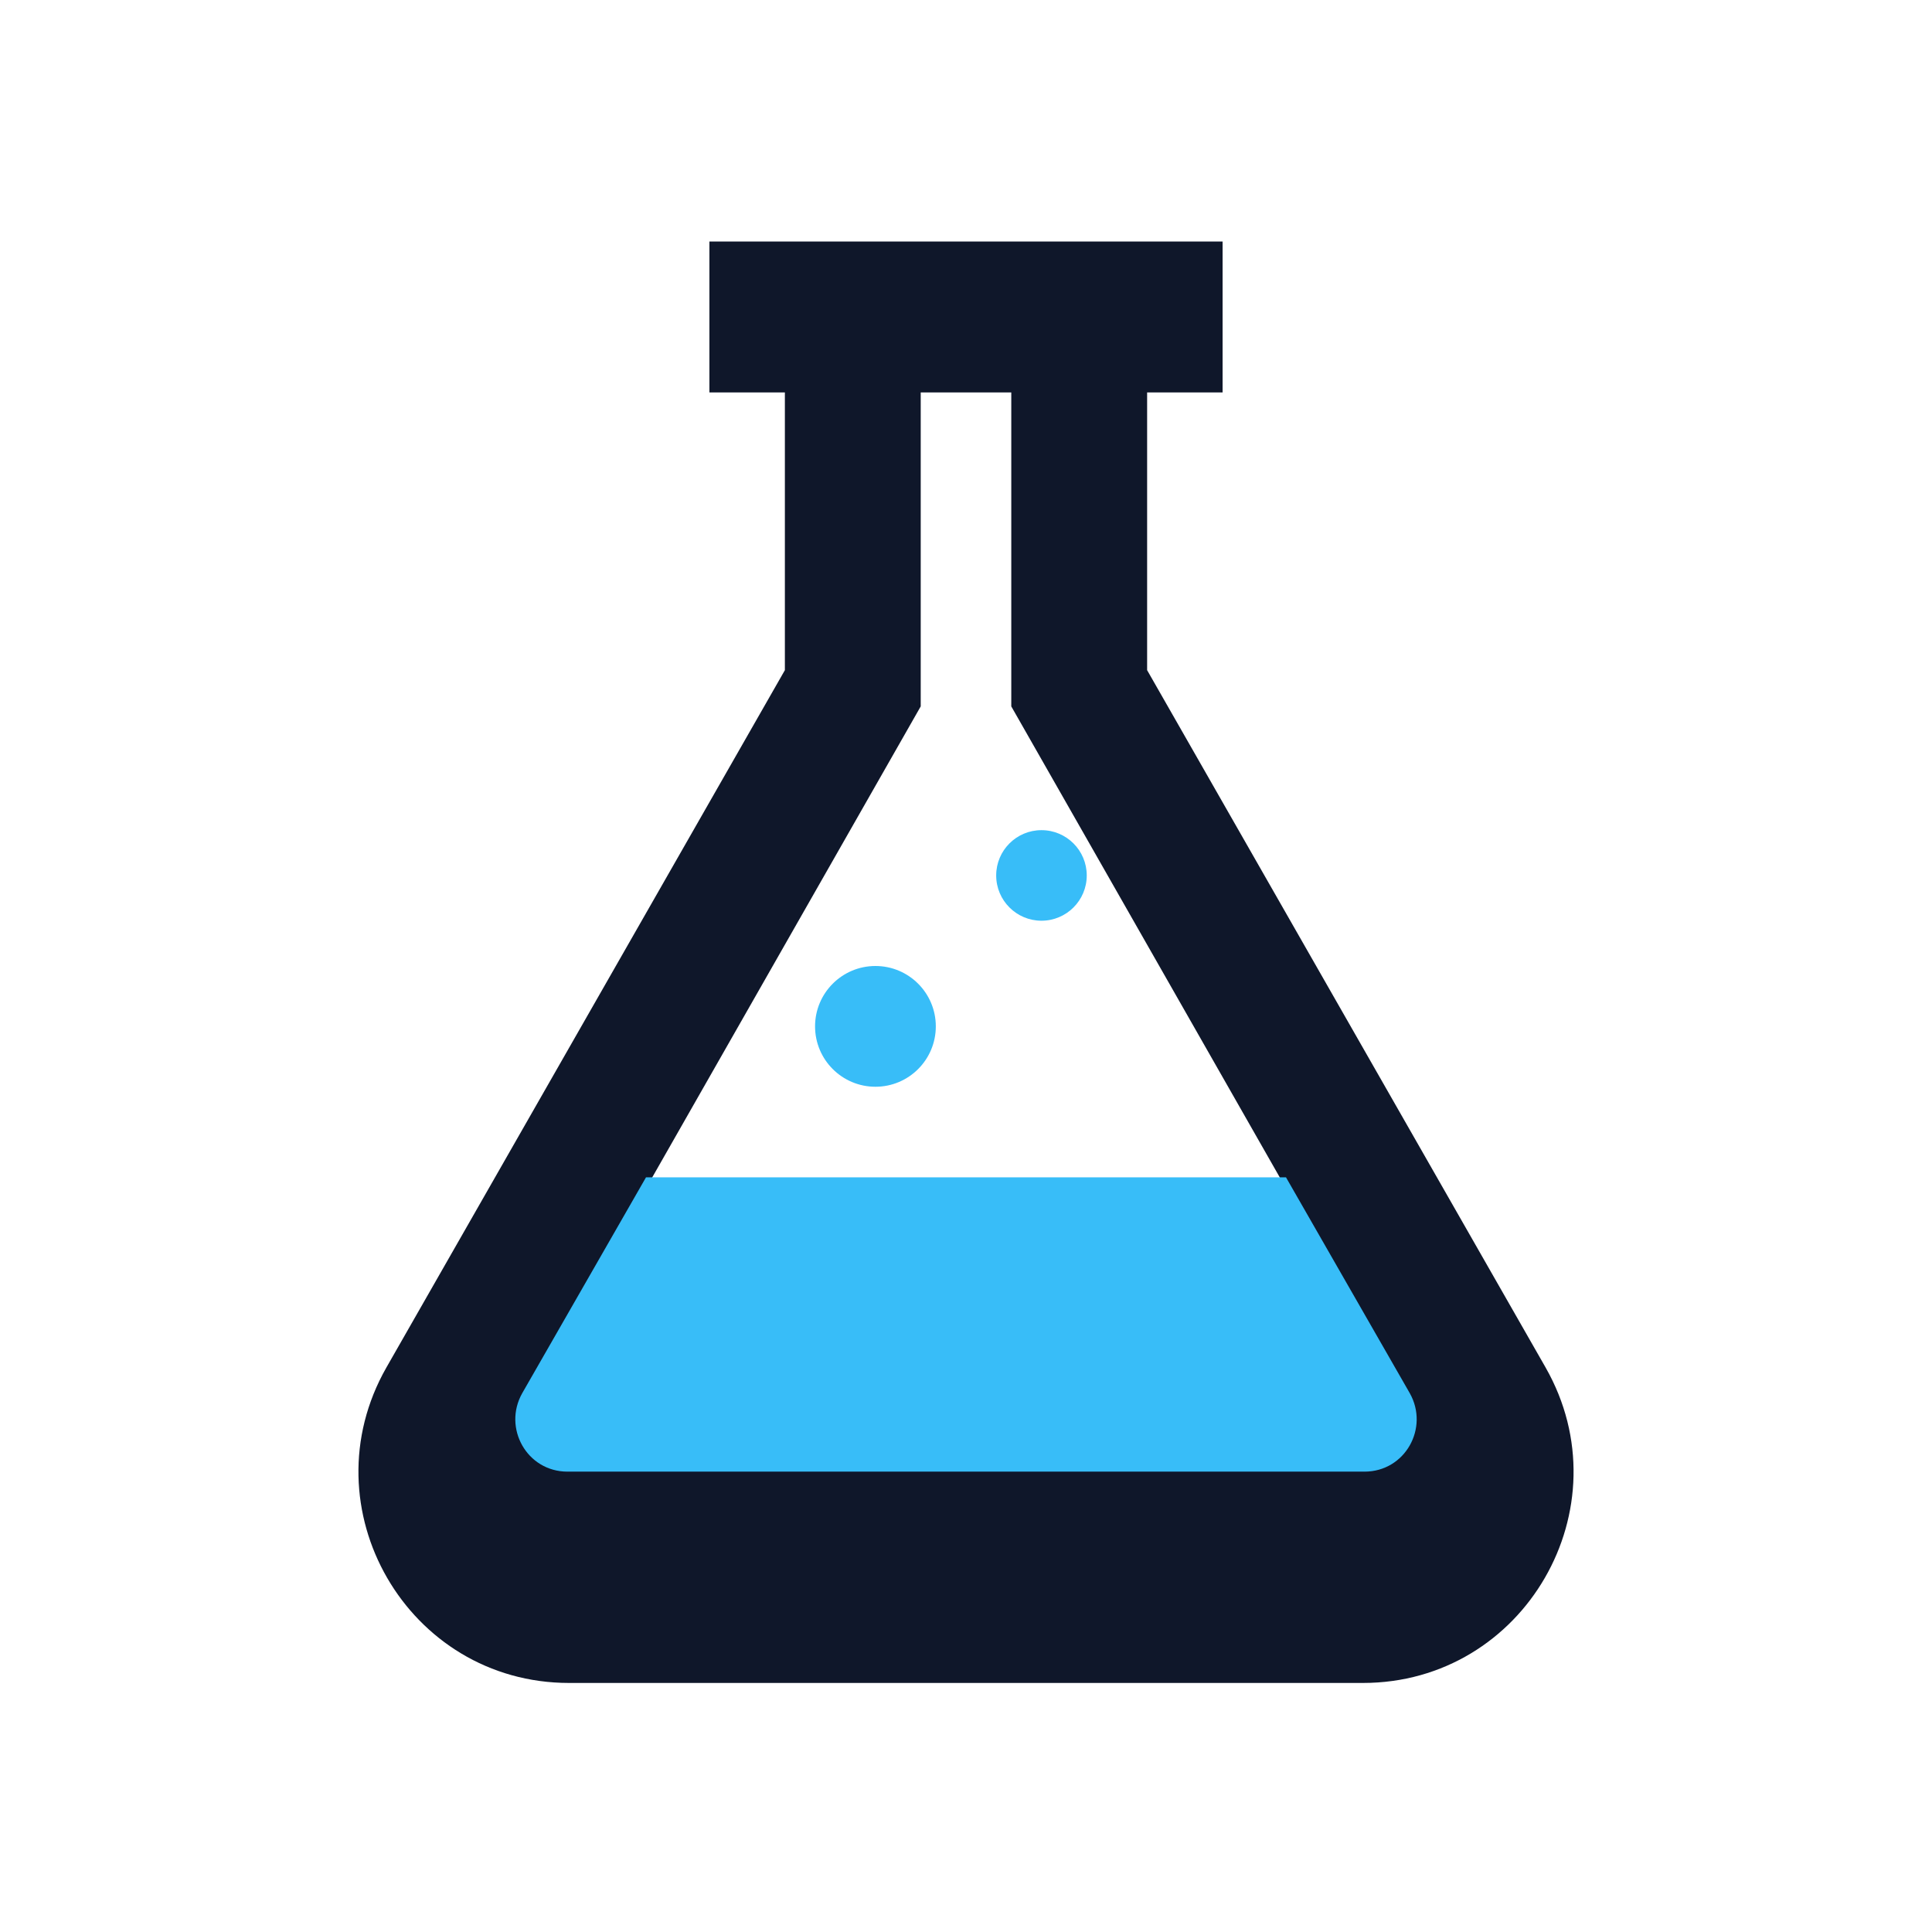
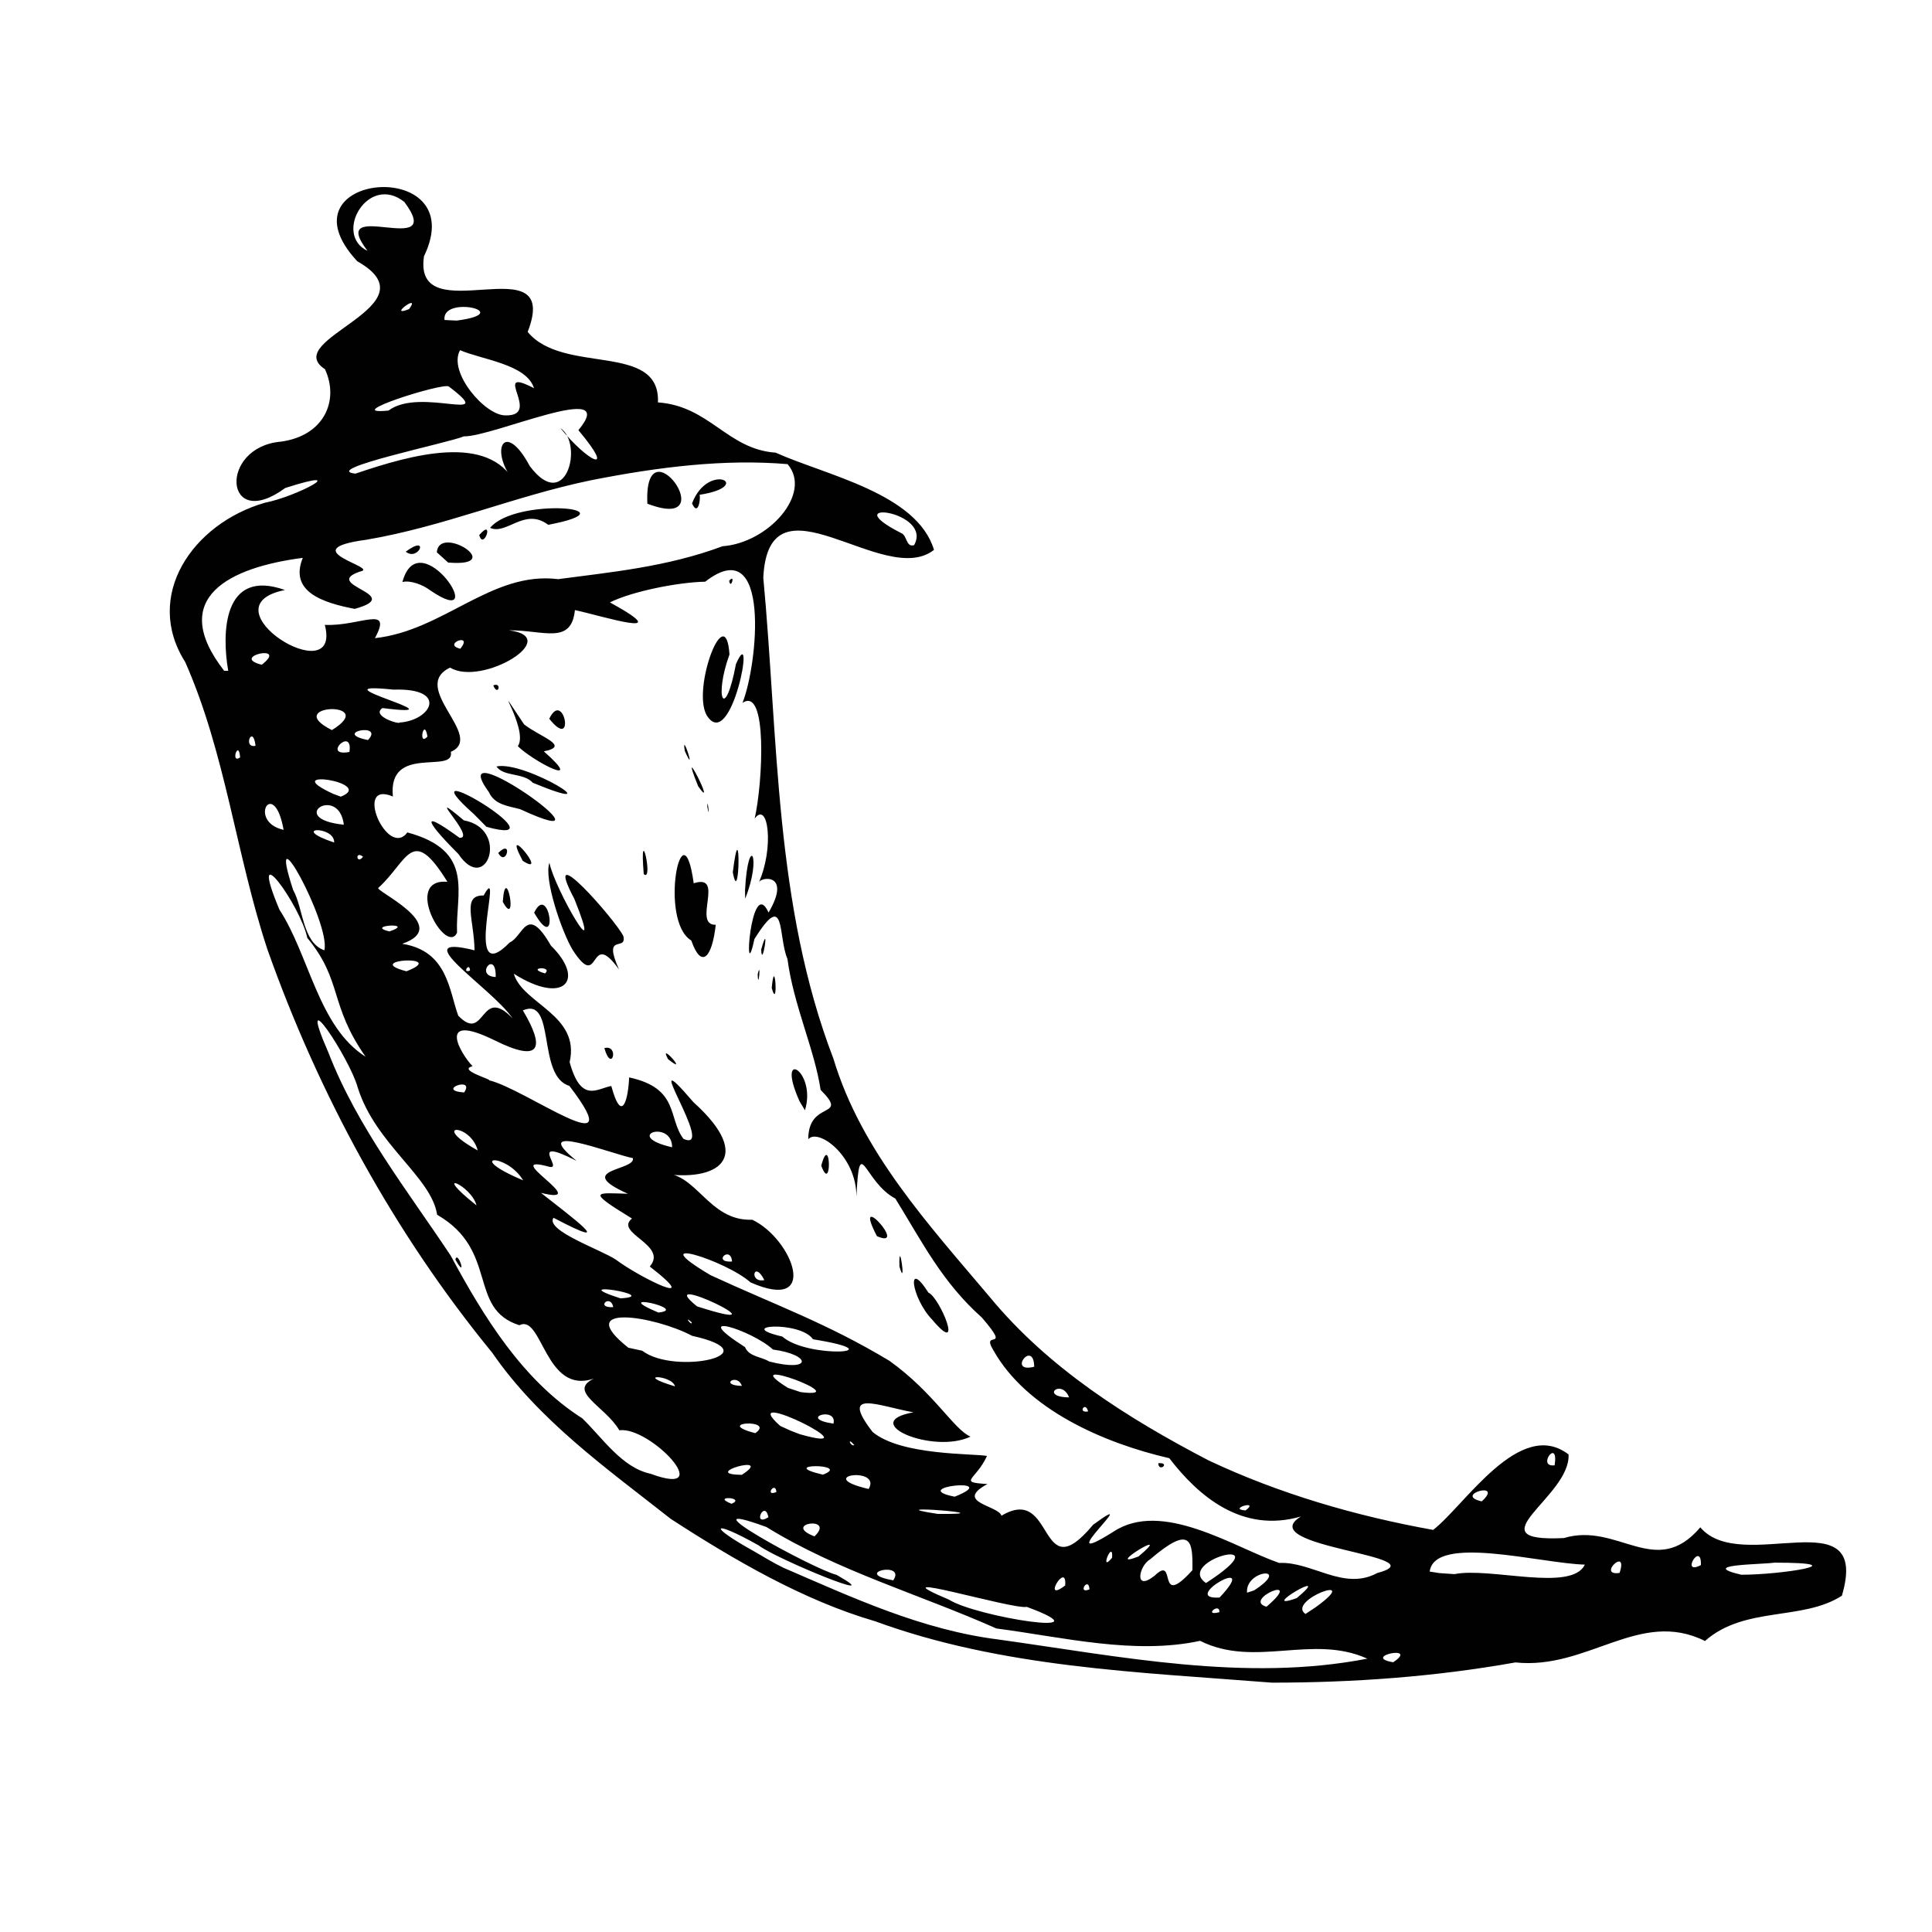
<svg xmlns="http://www.w3.org/2000/svg" viewBox="0 0 128 128">
-   <path fill="#0F172A" d="M47 16h34v10h-5v18.4l26.4 46.2c5.3 9.3-1.4 20.9-12.1 20.9H37.7c-10.7 0-17.4-11.6-12.1-20.9L52 44.4V26h-5V16zm14 10v20.8L37.4 88.2c-1.8 3.1.4 7 4 7h45.2c3.6 0 5.8-3.9 4-7L67 46.8V26h-6z" />
-   <path fill="#38BDF8" d="M42.8 78h42.4l8.2 14.3c1.3 2.3-.3 5.2-3 5.2H37.6c-2.7 0-4.3-2.9-3-5.2L42.8 78z" />
-   <circle cx="58" cy="68" r="4" fill="#38BDF8" />
-   <circle cx="69" cy="58" r="3" fill="#38BDF8" />
+   <path fill="#010101" d="M44.44 100.63c-4.23-3.33-8.74-6.52-11.83-11.01-6.49-7.92-11.49-17.1-14.9-26.74-2.07-6.27-2.77-12.99-5.44-19.02-2.78-4.38.48-9.16 5.27-10.55 2.13-.41 5.89-2.43 1.36-.98-4.06 2.98-4.45-2.71-.29-3.07 2.84-.38 3.89-2.7 2.92-4.8-3.05-1.99 7.4-4.18 2.14-7.15-5.48-5.91 7.66-7.05 4.42-.33-.77 5.16 9.18-.95 6.87 5.01 2.35 2.86 8.8.65 8.63 4.67 3.42.24 4.6 3.11 7.8 3.33 3.33 1.5 9.36 2.69 10.49 6.44-3.3 2.61-10.95-5.4-11.31 1.84 1 10.69.74 21.7 4.65 31.88 1.85 6.16 6.33 11.01 10.38 15.81 3.88 4.7 9.12 8.01 14.48 10.8 4.69 2.21 9.75 3.68 14.87 4.6 2.07-1.59 5.74-7.48 8.97-5 .16 2.8-6.42 5.84-.31 5.54 3.59-1.08 6.08 2.77 9.04-.71 2.72 3.23 11.32-2.06 9.38 4.53-2.62 1.69-6.44.67-9.07 3-4.33-2.16-7.77 1.93-12.56 1.42-5.32.95-10.73 1.34-16.13 1.34-8.85-.7-17.89-.99-26.3-4.07-4.74-1.38-9.37-4.08-13.53-6.78zm7.47 3.24c4.63 2 9.16 4.11 14.23 4.75 8.05 1.12 16.37 2.84 24.45 1.27-3.66-1.65-7.44.64-11.08-1.18-4.37.94-9.06-.24-13.5-.82-5.05-2.25-10.5-3.8-15.23-6.72-5.91-2.16 3.06 2.77 4.65 3.17 3.69 2.1-4.06-1.08-5.16-1.95-3.09-1.74-3.49-1.37-.31.39.64.37 1.28.77 1.95 1.09zm-8.81-6.23c4.49 1.66-.02-3.16-2.07-2.88-.91-1.58-3.48-2.58-1.67-3.43-3.26 1.13-3.42-4.3-4.95-3.53-3.45-1.09-1.34-4.95-5.45-7.32-.37-2.5-4.08-4.66-5.26-8.43-.52-1.93-4.19-7.46-1.94-2.31 1.92 4.96 5.29 9.21 8.1 13.45 2.18 4.04 4.76 8.26 8.72 10.78 1.34 1.3 2.63 3.27 4.52 3.67zM30.17 83.45c.16-.68.82 1.46 0 0zm18.3 16.18c1-.44-1.43-.56 0 0zm2.44.89c-.25-1.23-1.11.69 0 0zm3.05 1.27c1.45-1.38-2.24-.87 0 0zm5.22 2.91c.89-1.3-2.82-.49 0 0zm-10.03-6.99c2.25-1.46-2.91-.02 0 0zm2.29 1.14c-.07-.77-.82.34 0 0zm11.43 7.13c1.84 1.16 10.73 2.54 5.16.48-.93.2-10.33-2.66-5.16-.48zM44.72 91.85c-.18-.77-2.85-.85 0 0zm5.32 3.1c1.39-.96-2.87-.74 0 0zm4.48 2.75c1.98-.75-3.23-.75 0 0zm-11.97-8.21c2.16 1.65 8.7.21 3.3-.99-2.45-1.31-7.99-2.2-4.22.79l.92.2zm15 9.16c.9-1.53-3.77-.88 0 0zm-4.56-3.63c5.27 1.49-4.43-3.34-1.3-.55l.7.32.6.23zm9.14 5.28c4.99.05-4.51-.68 0 0zm-21.5-13.7c-.19-.93-1.23.08 0 0zm29.94 18.44c.14-1.68-1.62 1.25 0 0zM49.15 91.82c-.3-.88-1.56-.04 0 0zm-8.04-5.8c2.86-.17-3.93-1.26 0 0zm-9.54-6.16c-.36-1.38-3.12-2.47 0 0zM56.6 95.74c-.52-.6-.25.13 0 0zm15.58 9.56c-.05-.91-.85.35 0 0zM55.22 94.32c.28-1.18-2.44-.36 0 0zm-11.6-7.36c2.13-.23-3.42-1.44 0 0zm19.63 12.2c3.32-1.32-3.24-.64 0 0zm-10.21-6.93c3.83.49-4.56-2.61-.84-.28l.84.28zm13.31 8.19c3.58-2.14 2.4 5.01 6.07.6 3.62-2.64-3.13 3.27 1.33.47 3.23-2.16 7.99 1.02 11 2.06 2.16-.11 4.27 1.87 6.49.67 4.27-1.15-8.36-1.71-5.05-3.75-3.91 1.14-6.8-1.36-8.72-3.86-4.39-1.01-9.46-3.25-11.65-7.14-.89-1.46 1.29.21-.77-2.18-2.64-2.35-3.96-5.02-5.73-7.88-2.12-1.13-2.37-4.46-2.58-.11.02-2.74-2.56-4.59-3.19-3.82-.01-2.64 2.76-1.32.82-3.27-.42-2.74-1.79-5.59-2.2-8.68-.64-1.49-.09-4.68-2.19-1.31-.76 3.57-.25-4.38.94-1.76 1.56-2.67-.56-2.36-.65-1.99 1.02-2.26.64-5.46-.27-4.24.54-2.39.86-8.8-.81-7.66 1.01-2.5 1.92-11.44-2.47-8.03-1.78.03-4.85.64-6.31 1.37 4.56 2.51-.46.91-2.32.51-.24 2.33-2.08 1.32-4.38 1.34 3.67.45-1.79 3.75-3.89 2.47-2.74 1.31 2.36 4.57.05 5.58.28 1.52-4.19-.55-3.84 2.96-2.65-1.12-.36 4.16.96 2.38 4.51 1.22 3.18 4.01 3.29 6.65-.74 1.54-3.63-3.62-.64-3.38-2.36-3.83-2.61-1.38-4.56.39-.45.13 4.99 2.53 1.57 3.72 3.01.47 3.1 3.1 3.71 4.76 1.81 1.88 1.44-2.08 3.6.18-1.37-2.02-7.25-5.68-2.52-4.51-.03-2.03-.86-3.67.6-3.63 1.44-2.6-1.51 6.42 1.73 3.11.9-.39 1.12-2.6 2.73.21 2.34 2.3.85 3.97-2.46 1.86.59 2.01 4.42 2.72 3.7 5.86.76 2.76 1.83 1.74 2.76 1.58.73 2.68 1.14.71 1.18-.57 3.34.72 2.56 2.69 3.6 4.07 2.3 1.04-3.29-7.04.66-2.43 4.16 3.75 1.56 5.32-2.17 4.72 2.36-.19 3.12 3.19 6.07 3.07 2.69 1.28 4.52 6.2-.12 4.15-1.61-1.45-7.31-3.24-2.65-.48 4.3 1.99 7.71 3.18 11.86 5.68 2.96 2.12 4.25 4.54 5.37 5.02-2.49 1.19-7.51-.95-3.78-1.61-2.33-.42-4.94-1.6-2.71 1.3 1.89 1.58 6.71 1.42 7.58 1.59-.73 1.61-1.99 1.74.03 1.86-2.25 1.22.72 1.41.93 2.1zm-4.6-13c-1.37-1.43-1.72-4.11-.24-1.78.75.3 2.43 4.38.24 1.78zm14.99 9.52c.85-.06.02.65 0 0zM59.59 83.91c-.06-2.17.49 1.67 0 0zM58.1 81.9c-1.73-3.32 2.17.95 0 0zM40.04 69.44c1.01-.27.5 1.73 0 0zm14.37 7.79c.62-2.33.73 1.96 0 0zm-10.15-7.06c-.71-1.29 1.5 1.21 0 0zm8.71 2.79c-1.63-3.65 1.16-2 .36.6l-.36-.6zM37.95 62.95c-.73-1.2-1.93-4.72-1.55-5.79.35 1.75 3.72 7.53 1.65 2.39-2.28-4.3 2.73 1.4 3.25 2.47.24 1.07-1.41-.29-.29 2.21-2.04-2.85-1.2 1.58-3.06-1.28zm-4.64-3.2c.19-2.79 1.06 1.91 0 0zm2.08.72c1-2.11 1.69 2.93 0 0zm-5.02-3.89c-1.73-1.72-2.98-3.3.08-1.07 1.18.05-2.62-3.6.28-1.16 3.06.56 1.51 5.01-.36 2.23zm2.64-.07c1-.99.53.98 0 0zm1.62.52c-1.52-2.85 1.85 1.2 0 0zm-3.22-3.08c-5.02-4.47 6.31 2.34.82.83l-.82-.83zm14.39 8.36c-2.18-1.3-.58-9.18.16-3.79 2.11-.68-.12 2.78 1.46 2.75-.24 2.18-.95 2.97-1.62 1.04zm5.33 3.15c.21-2.38.45 1.62 0 0zm-.93-.92c.24-1.01.03 1.2 0 0zM32.39 52.48c-3.23-4.45 9.38 4.51 2.07 1.13-.77-.21-1.69-.28-2.07-1.13zm10.26 5.43c-.31-3.75.68.62 0 0zm7.78 5c.6-2.14.05 1.41 0 0zM32.89 50.78c1.92-.41 7.95 3.37 2.41 1.08-.62-.69-1.93-.38-2.41-1.08zm16.47 8.21c.2-3.84 1.15-2.29.01.55l-.01-.55zm-15.05-9.55c.78-1.15-2.08-5.18.41-1.45 1.08.85 3.11 1.43 1.31 1.79 2.84 2.5-.68.68-1.72-.34zm14.24 8.35c.54-4.37.47 2.56 0 0zM32.68 45.41c.6-.26.32.79 0 0zm3.71 2.21c.96-2.01 1.77 2.23 0 0zm10.47 5.82c0-.77.2 1.12 0 0zm-.6-1.34c-1.45-3.59 1.35 1.9 0 0zm-.89-2.35c-.25-1.48.83 1.86 0 0zm1.45-2.36c-1-1.76 1.26-7.75 1.51-4.03-1.05 2.89-.3 4.51.43.63 1.36-3.06-.29 6.02-1.94 3.4zm1.49-8.91c.44-.53.1.65 0 0zM45.82 87.6c-.59-.52.07.33 0 0zm5.13 2.6c2.86.74 2.84-.44.26-.79-1.39-1.29-5.77-2.66-1.85-.16.27.65 1.09.63 1.59.95zm-10.14-6.74c1.57 1.18 5.93 3.32 2.24.45 1.24-1.44-2.38-2.21-1.18-3.18-3.06-1.87-2.41-1.7-.27-1.64-3.67-1.64.53-1.52.33-2.36-1.42-.28-7.03-2.5-3.73.18-3.36-1.71-.8.64-1.82.39-3.44-.94 3.06 2.62-.54 1.73 1.97 1.56 5.3 4 .83 1.65-.57.85 3.21 2.14 4.14 2.78zm5.37 3.09c6.53 2.1-3.2-2.58 0 0zm27.5 16.65c.08-1.3-.9 1.11 0 0zm2.82 1.19c1.51-1.46.06 2.33 2.5-.36.03-1.92-.07-3.06-2.8-.72-.75.42-1.09 2.19.3 1.08zM31.65 76.22c-.47-1.82-3.25-1.81 0 0zm3.01 1.98c-1.12-1.86-4-1.68 0 0zm17.17 10.35c1.68 1.49 7.7 1.09 2.03.18-.83-1.24-5.32-.94-2.03-.18zm23.6 14.57c2.57-2.16-2.5.97 0 0zm5.36 3.69c.02-.69-1.11.3 0 0zm.01-.97c2.86-3.03-2.77.18 0 0zM24.22 70.01c-2.43-3.47-1.51-5.03-3.86-7.87-.45-2.17-4.03-7.09-1.85-1.88 1.99 3.05 2.58 7.77 5.71 9.75zm55.68 34.87c5.26-3.4-2.15-1.48 0 0zm4.01 1.57c2.64-2.26-1.66-.47 0 0zM30.75 72.38c.76-1.12-1.94-.14 0 0zm52.33 32.99c2.55-1.64-.59-1.39-.46.15l.46-.15zM48.5 83.58c-.09-1.11-1.35.09 0 0zm2.14 1.23c-.69-1.38-1.05.21 0 0zm36.53 21.67c3.27-2.36-1.98-.45-.68.45l.68-.45zm-1.26-.6c2.67-2.23-2.8.99 0 0zm6.39 4.25c1.79-1.19-2.17-.38 0 0zM32.39 71.57c2.39.54 9.56 5.89 5.33.37-2.17-.64-.87-5.94-3.08-5 1.48 2.48 1.22 3.53-1.9 1.97-3.91-1.91-2.2.94-1.43 1.73-1.04.25 1.39.91 1.08.93zm-10.9-8.61c.43-1.77-3.95-9.75-2.07-4 .68 1.21.61 3.49 2.07 4zM41.5 75.3c-1.23-1.03-.06-.15 0 0zm3.03.71c0-1.88-3.35-.77 0 0zm26.3 16.57c-.5-1.28-1.98-.02 0 0zm1.26.93c-.18-.72-.72.14 0 0zm10.43 6.56c1-.74-1.25-.09 0 0zM26.93 64.35c2.87-1.11-3.07-.79 0 0zm41.59 26.2c-.04-1.86-1.83.46 0 0zM25.8 61.71c1.84-.62-1.71-.41 0 0zm5.34 2.59c-.03-.61-.56.23 0 0zm65.22 39.99c2.37-.48 7.77 1.21 8.64-.63-2.88-.07-9.95-2.03-10.28.46l.63.1 1.01.07zM32.84 64.73c.05-1.88-1.46-.07 0 0zm-14.05-9.75c-.64-3.58-2.43-.54 0 0zm3.35.84c.04-1.15-3.07-1.03 0 0zm1.91.94c-.55-.44-.43.57 0 0zm12.06 7.73c.57-.52-1.35-.38 0 0zm-13.33-9.85c-.33-2.71-3.88-.4 0 0zm-6.87-4.46c-.1-1.25-.67.47 0 0zm1.02-.77c-.17-1.48-.88.19 0 0zm5.65 3.37c2.39-.94-4.35-1.94-.49-.18l.49.18zm75.59 46.69c1.53-1.4-1.94-.43 0 0zm9.13 4.74c.61-1.81-1.54.23 0 0zM23.15 49.82c.26-1.75-1.89.35 0 0zm-8.03-5.38c-.43-2.47-.37-6.82 3.76-5.35-5.51 1.1 3.82 6.85 2.64 2.31 2.32.11 4.53-1.37 3.32.88 4.57-.5 7.73-4.46 12.14-3.91 3.44-.46 7.19-.8 10.89-2.18 3.04-.22 5.97-3.5 4.31-5.44-4.15-.35-8.5.17-13.08 1.08-5.08 1.06-9.7 3.06-14.83 3.93-5 .67 1 1.85-.43 2.11-2.61.9 3.11 1.52-.34 2.47-2.13-.41-4.35-1.14-3.44-3.38-4.79.62-9 2.61-5.21 7.48h.27zm11.54-5.88c1.12-4.14 6.01 3.4 1.84.55-.5-.38-1.32-.68-1.84-.55zm.22-2.01c1.62-1.2.86.68 0 0zm2.06.04c.15-1.9 4.71 1.01.75.68l-.75-.68zm2.81-1.14c1.03-1.2.3 1.07 0 0zm.72-.48c1.71-2.06 9.69-1.31 3.85-.2-1.56-1.18-2.76.7-3.85.2zm10.42-1.6c-.26-5.62 5.18 1.99 0 0zm2.96-.02c1.08-2.83 4.2-1.14.5-.57.08.3-.11 1.46-.5.57zM21.99 48.37c3.23-1.98-3.43-1.72 0 0zm2.39.66c1.13-1.2-2.46-.49 0 0zm-7.04-4.99c1.85-1.42-2.18-.54 0 0zm95.35 59.65c.05-1.65-1.41.74 0 0zM103 97.08c.28-1.9-1.24.16 0 0zm12.36 7.25c2.58.01 7.82-.8 2.2-.8-.88.13-5.13.11-2.2.8zM26.48 47.87c2.09-.14 3.27-2.3-.41-2.18-5.69-.59 5.02 1.95-.73 1.22-.77.51 1.09 1.1 1.14.96zm1.84.93c-.22-1.34-.65.71 0 0zm2.18-5.82c.9-1.12-1.26-.3 0 0zm-6.95-11.6c3.73-1.27 8.82-2.69 10.58.62-1.79-2.15-.72-4.28.97-1.12 2.39 3.19 3.59-1.45 2.03-2.52 1.77 2.2 3.79 3.24 1.19.14 2.83-3.4-5.66.45-7.59.41-.92.41-9.58 2.2-7.18 2.47zm2.19-4.18c2.13-1.6 7.35.96 4-1.59-.33-.3-7.35 1.93-4 1.59zm7.75.32c2.49.06-1.07-3.34 1.89-1.8-.49-1.59-3.45-1.89-4.9-2.52-.82 1.45 1.66 4.34 3.01 4.32zm-6.39-7.04c.86-1.16-1.51.6 0 0zm3.16.76c4.01-.53-1.02-1.72-.81-.04l.81.04zm-5.91-4.62c-2.82-3.69 5.31.62 2.44-3.24-2.41-1.92-4.73 2.16-2.44 3.24zm36.21 19.5c1.29-2.29-5.34-3.09-.87-.81.42.14.32.97.87.81z" />
</svg>
